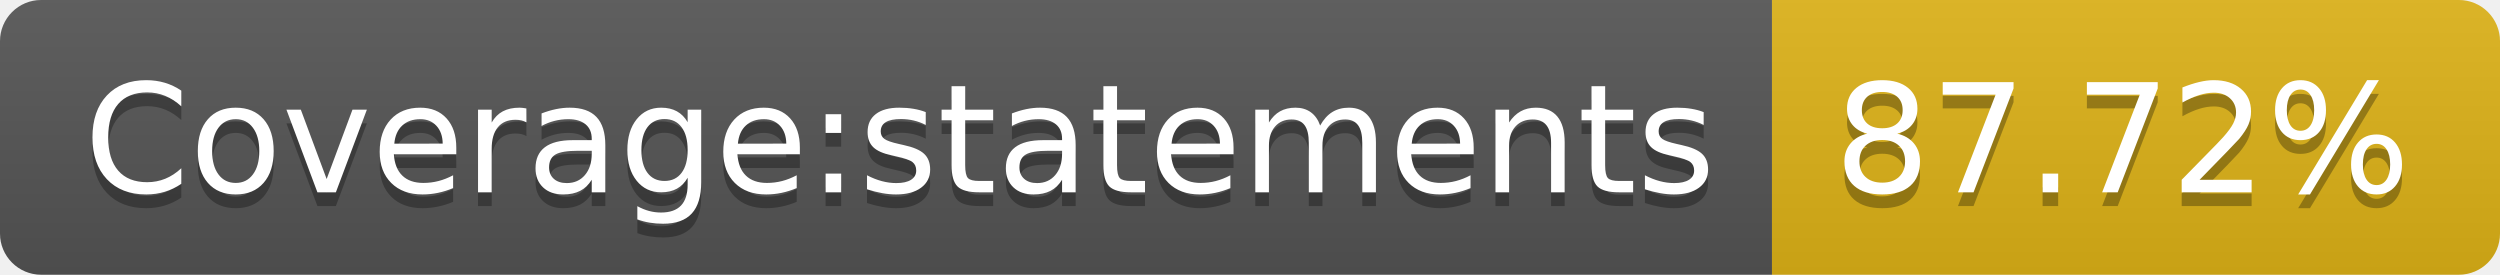
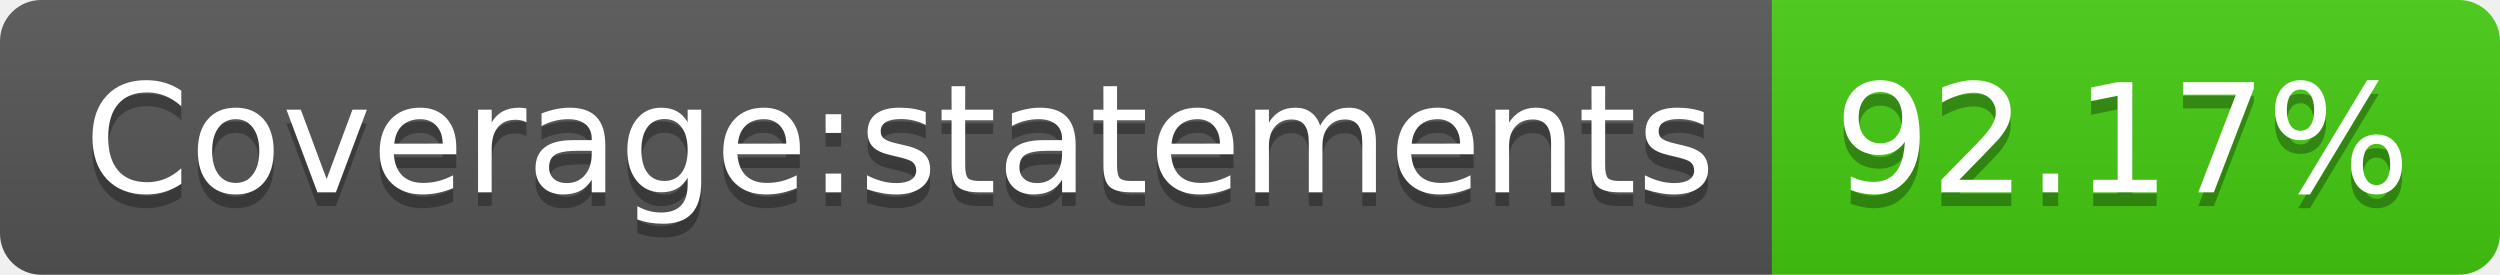
<svg xmlns="http://www.w3.org/2000/svg" width="182" height="20">
  <linearGradient id="s" x2="0" y2="100%">
    <stop offset="0" stop-color="#bbb" stop-opacity=".1" />
    <stop offset="1" stop-opacity=".1" />
  </linearGradient>
  <clipPath id="r">
    <rect width="182" height="20" rx="3" fill="#fff" />
  </clipPath>
  <g clip-path="url(#r)">
    <rect width="129" height="20" fill="#555" />
-     <rect x="129" width="53" height="20" fill="#dfb317" />
+     <rect x="129" width="53" height="20" fill="#4c1" />
    <rect width="182" height="20" fill="url(#s)" />
  </g>
-   <g fill="#fff" text-anchor="middle" font-family="DejaVu Sans,Verdana,Geneva,sans-serif" font-size="110">
+   <g fill="#fff" text-anchor="middle" font-family="Verdana,Geneva,DejaVu Sans,sans-serif" text-rendering="geometricPrecision" font-size="110">
    <text x="655" y="150" fill="#010101" fill-opacity=".3" transform="scale(.1)" textLength="1190">Coverage:statements</text>
    <text x="655" y="140" transform="scale(.1)" textLength="1190">Coverage:statements</text>
-     <text x="1545" y="150" fill="#010101" fill-opacity=".3" transform="scale(.1)" textLength="430">87.72%</text>
-     <text x="1545" y="140" transform="scale(.1)" textLength="430">87.72%</text>
+     <text x="1545" y="150" fill="#010101" fill-opacity=".3" transform="scale(.1)" textLength="430">92.17%</text>
+     <text x="1545" y="140" transform="scale(.1)" textLength="430">92.17%</text>
  </g>
</svg>
